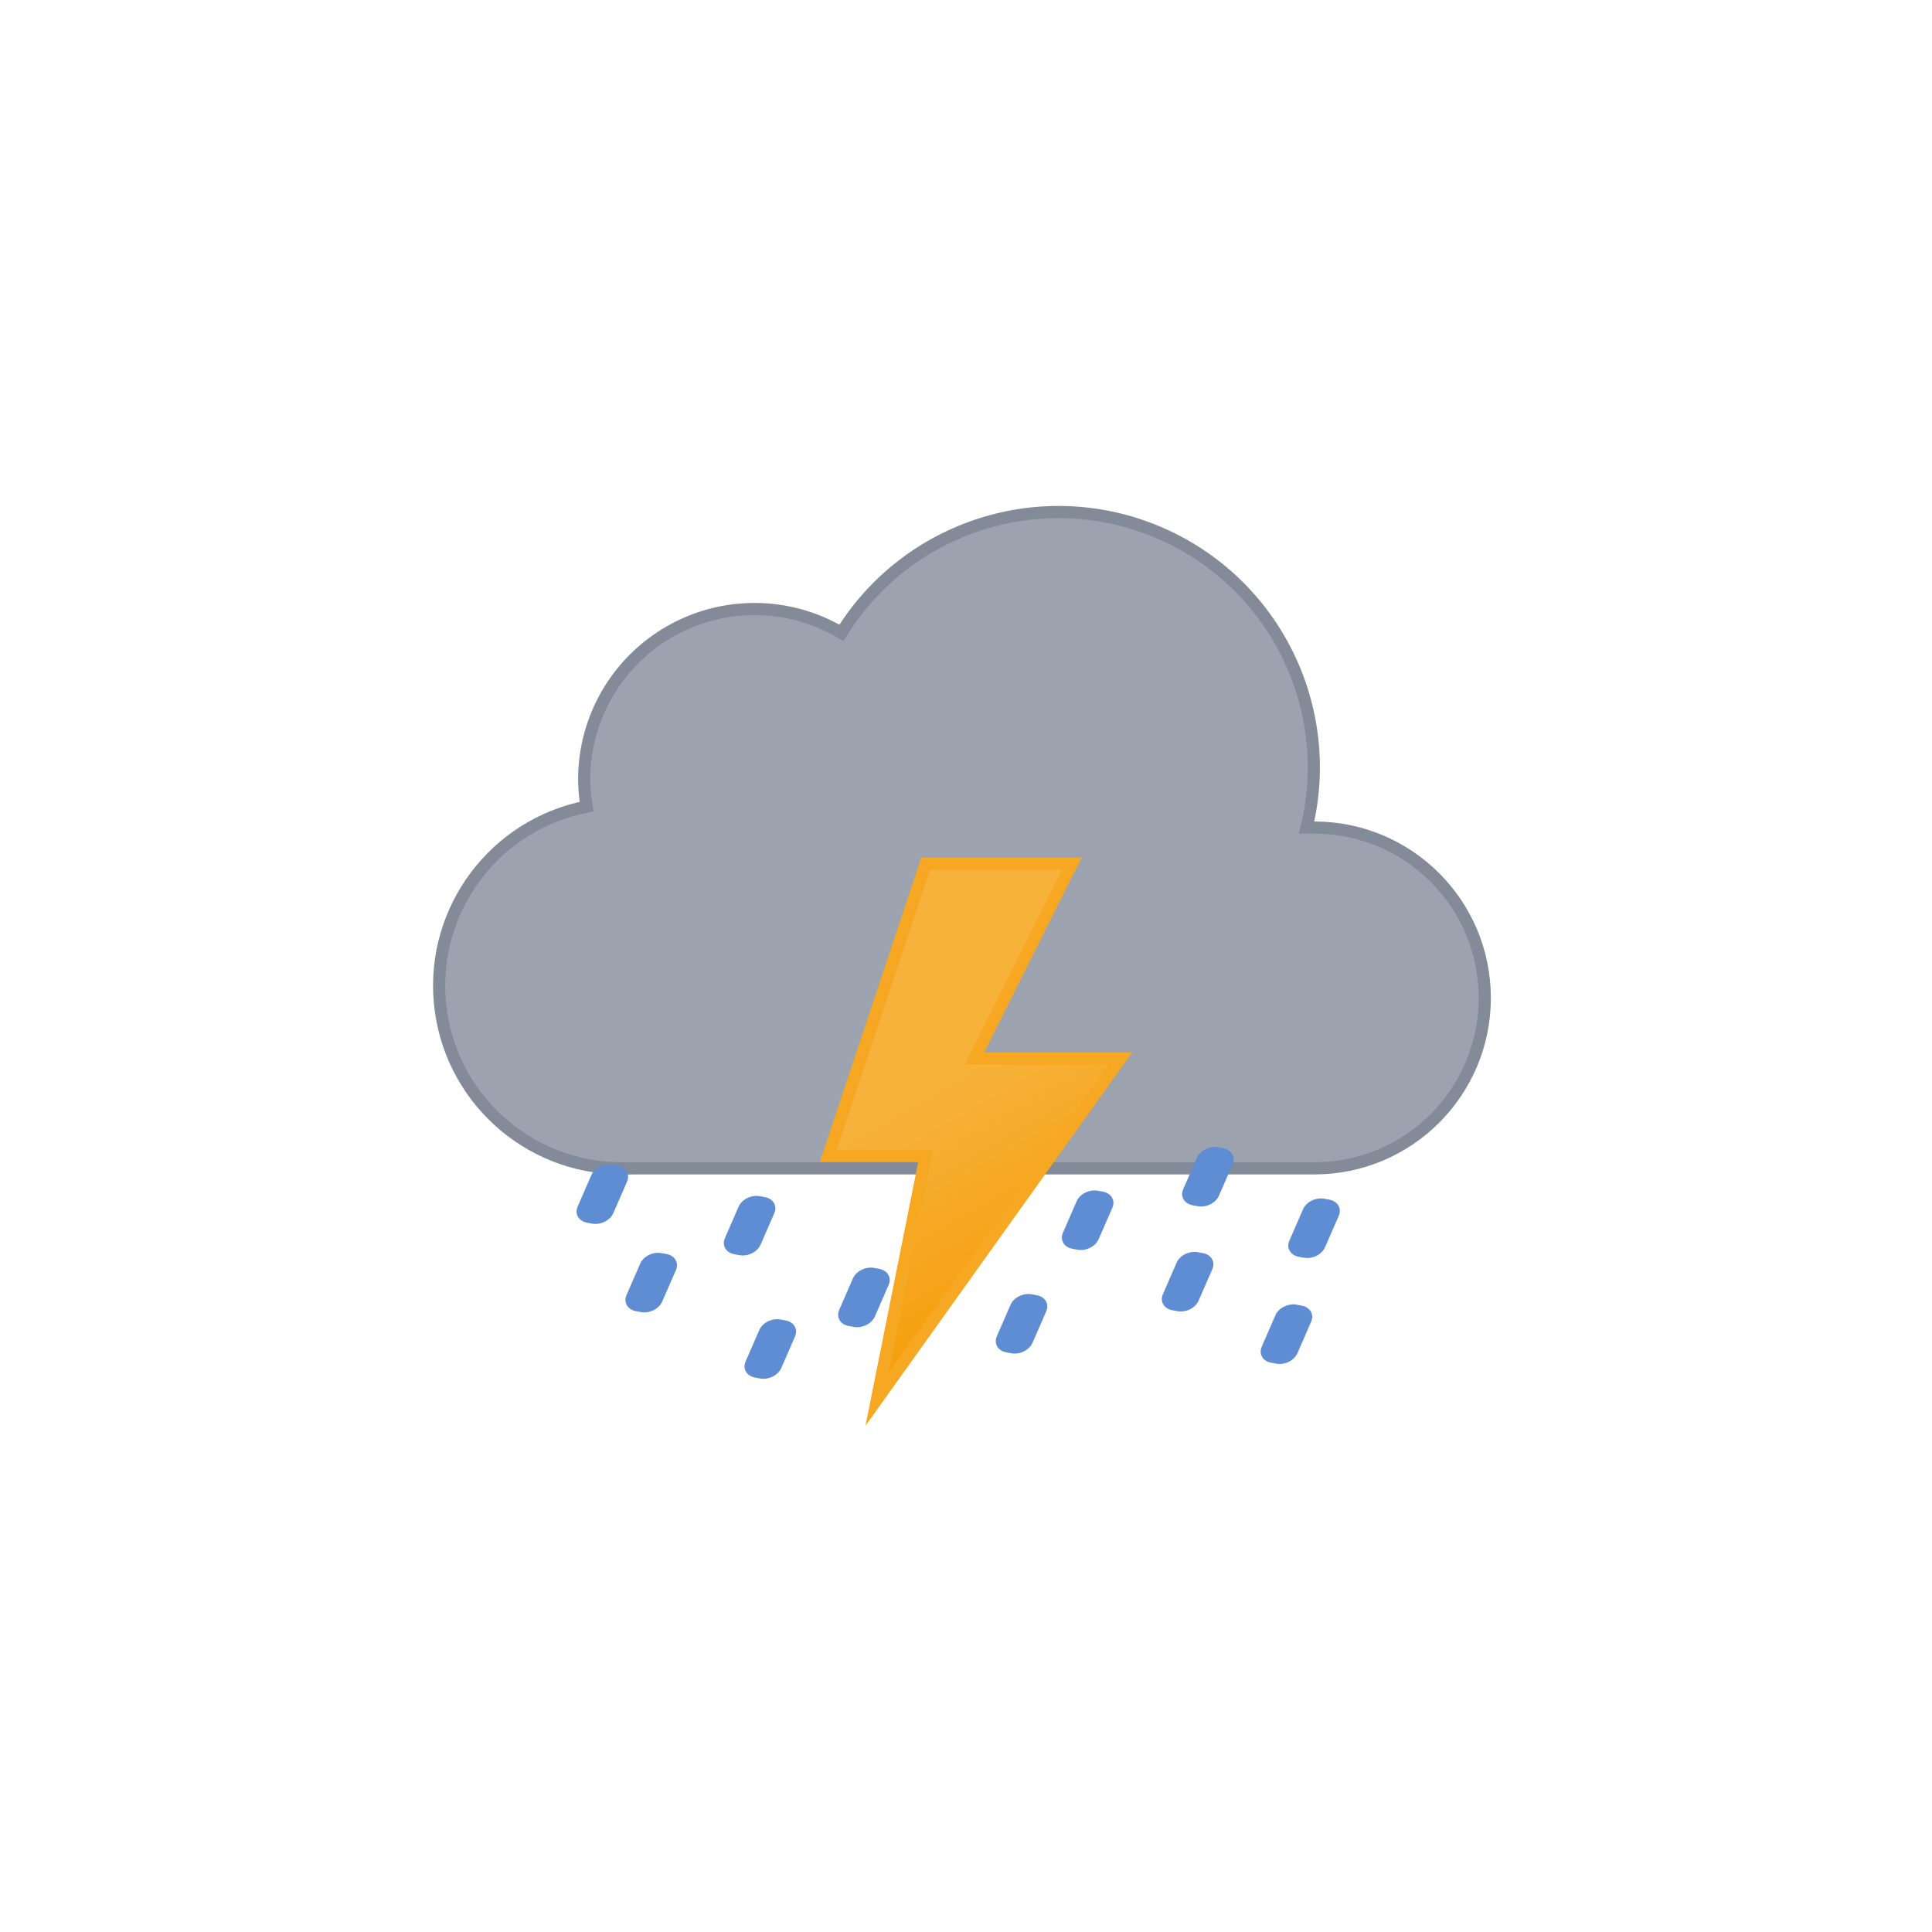
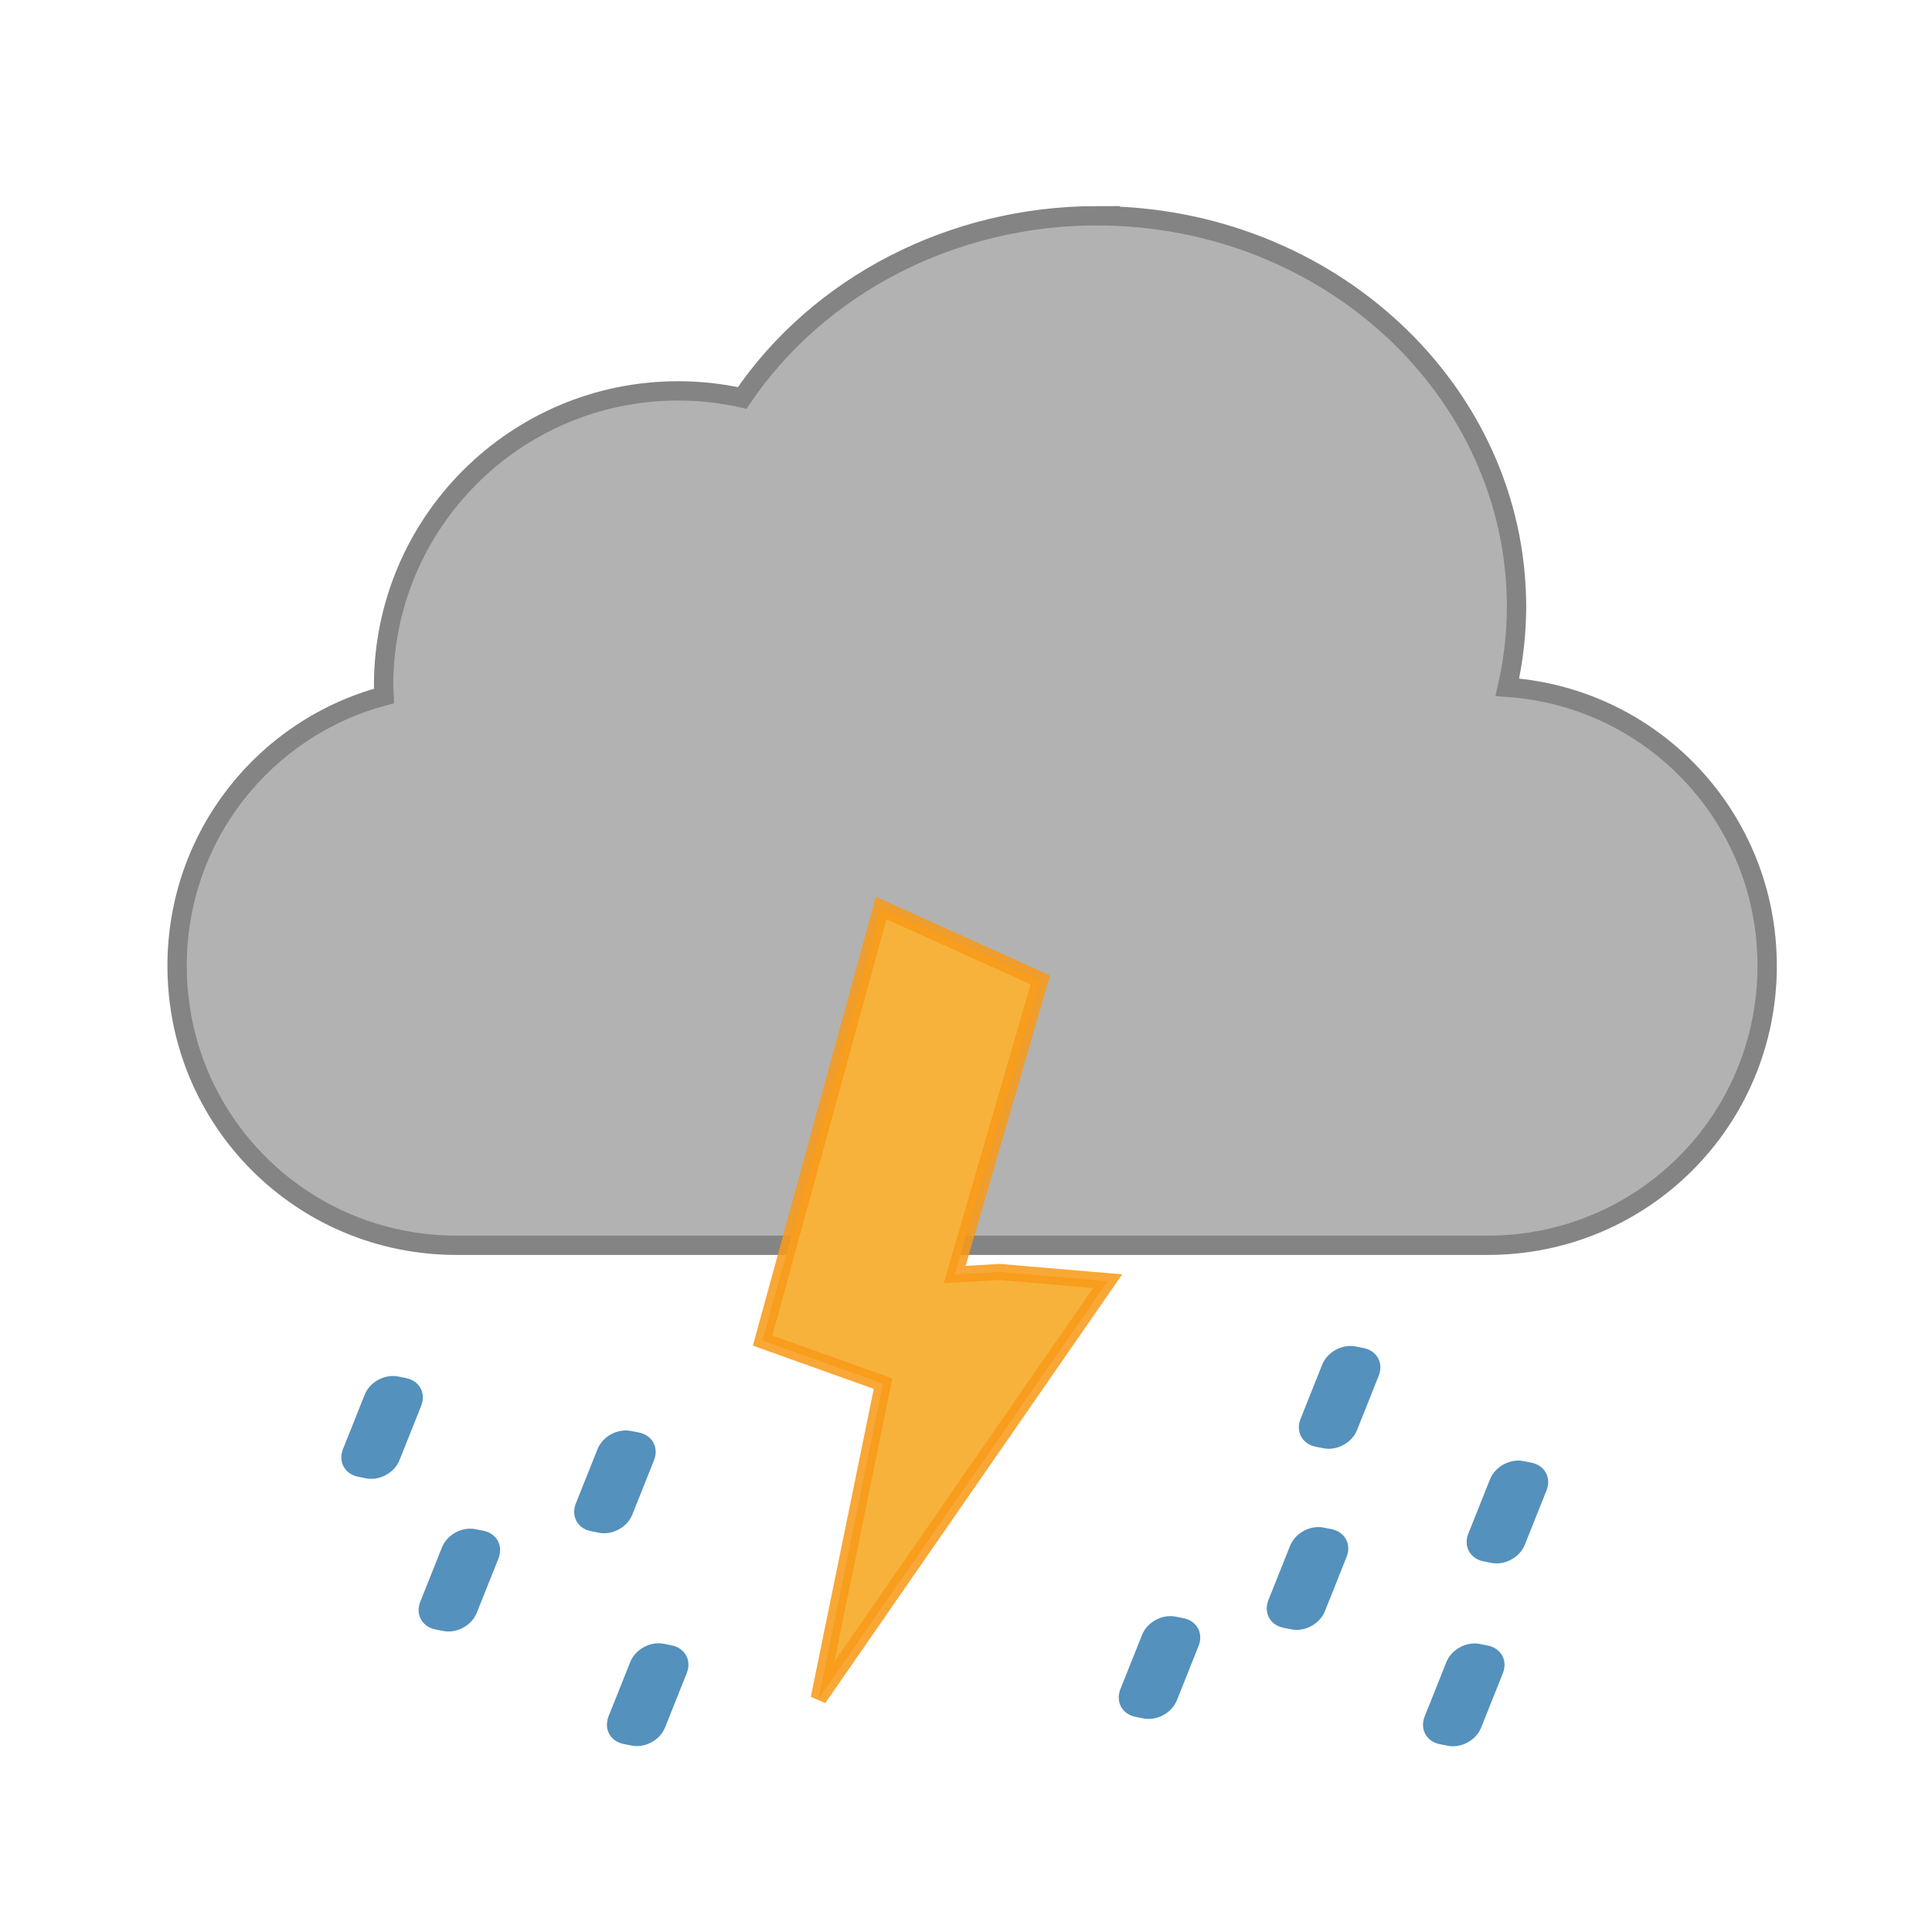
- <svg xmlns="http://www.w3.org/2000/svg" xmlns:xlink="http://www.w3.org/1999/xlink" viewBox="0 0 79.374 79.374" version="1.1" id="svg22" width="300" height="300">
-   <defs id="defs16">
-     <linearGradient id="a" x1="22.56" x2="39.2" y1="21.96" y2="50.8" gradientUnits="userSpaceOnUse" gradientTransform="translate(7.5,2.5)" xlink:href="#b">
-       <stop offset="0" stop-color="#f3f7fe" id="stop2" />
-       <stop offset=".45" stop-color="#f3f7fe" id="stop4" />
-       <stop offset="1" stop-color="#deeafb" id="stop6" />
-     </linearGradient>
-     <linearGradient id="b" x1="26.74" x2="35.76" y1="37.88" y2="53.52" gradientUnits="userSpaceOnUse" gradientTransform="translate(8.029752,-0.5144346)">
-       <stop offset="0" stop-color="#f7b23b" id="stop9" />
-       <stop offset=".45" stop-color="#f7b23b" id="stop11" />
-       <stop offset="1" stop-color="#f59e0b" id="stop13" />
-     </linearGradient>
-     <linearGradient id="a-3" x1="40.76" y1="23" x2="50.83" y2="40.46" gradientUnits="userSpaceOnUse" gradientTransform="translate(-16.54003,37.61294)" xlink:href="#a">
-       <stop offset="0" stop-color="#9ca3af" id="stop2-6" />
-       <stop offset="0.45" stop-color="#9ca3af" id="stop4-7" />
-       <stop offset="1" stop-color="#6b7280" id="stop6-5" />
-     </linearGradient>
-   </defs>
-   <path fill="url(#a)" stroke="#e6effc" stroke-miterlimit="10" stroke-width="0.5" d="M 54,34 H 53.68 A 10.49,10.49 0 0 0 34.57,26 7,7 0 0 0 24,32 7.21,7.21 0 0 0 24.1,33.14 7.5,7.5 0 0 0 25.5,48 4.19,4.19 0 0 0 26,48 v 0 h 28 a 7,7 0 0 0 0,-14 z" id="path18" style="fill:#9ca3af;fill-opacity:1;stroke:#848b98;stroke-opacity:1" />
-   <path fill="url(#b)" stroke="#f6a823" stroke-miterlimit="10" stroke-width="0.5" d="m 38.03,35.486 -4,12 h 4 l -2,10 10,-14 h -6 l 4,-8 z" id="path20" style="fill:url(#b)">
-   </path>
-   <g id="g3862" transform="matrix(0.6324464,0,0,0.5794233,15.11737,16.27977)" style="fill:#5f8dd3">
-     <rect transform="matrix(-0.3707693,0.928725,-0.9809103,-0.1944606,0,0)" ry="1.015" y="-36.902" x="51.219" height="2.365" width="4.434" id="rect400-3-0-2-1-36" style="fill:#5f8dd3;stroke-width:0.227" />
-     <rect transform="matrix(-0.3707693,0.928725,-0.9809103,-0.1944606,0,0)" ry="1.015" y="-42.267" x="56.849" height="2.365" width="4.434" id="rect400-3-0-2-1-6" style="fill:#5f8dd3;stroke-width:0.227" />
-     <rect transform="matrix(-0.3707693,0.928725,-0.9809103,-0.1944606,0,0)" ry="1.015" y="-46.782" x="51.558" height="2.365" width="4.434" id="rect400-3-0-2-1-7" style="fill:#5f8dd3;stroke-width:0.227" />
-     <rect transform="matrix(-0.3707693,0.928725,-0.9809103,-0.1944606,0,0)" ry="1.015" y="-51.351" x="60.017" height="2.365" width="4.434" id="rect400-3-0-2-1-5" style="fill:#5f8dd3;stroke-width:0.227" />
-     <rect transform="matrix(-0.3707693,0.928725,-0.9809103,-0.1944606,0,0)" ry="1.015" y="-55.716" x="55.164" height="2.365" width="4.434" id="rect400-3-0-2-1-3" style="fill:#5f8dd3;stroke-width:0.227" />
-     <rect transform="matrix(-0.3707693,0.928725,-0.9809103,-0.1944606,0,0)" ry="1.015" y="-66.094" x="55.005" height="2.365" width="4.434" id="rect400-3-0-2-1-5-0" style="fill:#5f8dd3;stroke-width:0.227" />
-     <rect transform="matrix(-0.3707693,0.928725,-0.9809103,-0.1944606,0,0)" ry="1.015" y="-75.16" x="49.892" height="2.365" width="4.434" id="rect400-3-0-2-1-3-9" style="fill:#5f8dd3;stroke-width:0.227" />
-     <rect transform="matrix(-0.3707693,0.928725,-0.9809103,-0.1944606,0,0)" ry="1.015" y="-73.6" x="42.206" height="2.365" width="4.434" id="rect400-3-0-2-1-56-3" style="fill:#5f8dd3;stroke-width:0.227" />
-     <rect transform="matrix(-0.3707693,0.928725,-0.9809103,-0.1944606,0,0)" ry="1.015" y="-82.629" x="52.337" height="2.365" width="4.434" id="rect400-3-0-2-1-2-6" style="fill:#5f8dd3;stroke-width:0.227" />
-     <rect transform="matrix(-0.3707693,0.928725,-0.9809103,-0.1944606,0,0)" ry="1.015" y="-81.49" x="44.485" height="2.365" width="4.434" id="rect400-3-0-2-1-9-0" style="fill:#5f8dd3;stroke-width:0.227" />
-     <rect transform="matrix(-0.3707693,0.928725,-0.9809103,-0.1944606,0,0)" ry="1.015" y="-67.382" x="46.829" height="2.365" width="4.434" id="rect400-3-0-2-1-3-5" style="fill:#5f8dd3;stroke-width:0.227" />
-   </g>
+ <svg xmlns="http://www.w3.org/2000/svg" width="300" height="300" viewBox="0 0 79.375 79.375" version="1.1" id="svg8">
+   <defs id="defs2" />
+   <rect style="fill:#5491bd;fill-opacity:1;stroke-width:0.227" id="rect400-3-0-2-1" width="4.434" height="2.365" x="53.192" y="-38.13" ry="1.015" transform="matrix(-0.3707693,0.928725,-0.9809103,-0.1944606,0,0)" />
+   <rect style="fill:#5491bd;fill-opacity:1;stroke-width:0.227" id="rect400-3-0-2-1-6" width="4.434" height="2.365" x="58.822" y="-43.495" ry="1.015" transform="matrix(-0.3707693,0.928725,-0.9809103,-0.1944606,0,0)" />
+   <rect style="fill:#5491bd;fill-opacity:1;stroke-width:0.227" id="rect400-3-0-2-1-7" width="4.434" height="2.365" x="53.531" y="-48.01" ry="1.015" transform="matrix(-0.3707693,0.928725,-0.9809103,-0.1944606,0,0)" />
+   <rect style="fill:#5491bd;fill-opacity:1;stroke-width:0.227" id="rect400-3-0-2-1-5" width="4.434" height="2.365" x="61.99" y="-52.579" ry="1.015" transform="matrix(-0.3707693,0.928725,-0.9809103,-0.1944606,0,0)" />
+   <rect style="fill:#5491bd;fill-opacity:1;stroke-width:0.227" id="rect400-3-0-2-1-5-0" width="4.434" height="2.365" x="56.717" y="-72.023" ry="1.015" transform="matrix(-0.3707693,0.928725,-0.9809103,-0.1944606,0,0)" />
+   <rect style="fill:#5491bd;fill-opacity:1;stroke-width:0.227" id="rect400-3-0-2-1-3-9" width="4.434" height="2.365" x="51.864" y="-76.388" ry="1.015" transform="matrix(-0.3707693,0.928725,-0.9809103,-0.1944606,0,0)" />
+   <rect style="fill:#5491bd;fill-opacity:1;stroke-width:0.227" id="rect400-3-0-2-1-56-3" width="4.434" height="2.365" x="44.179" y="-74.828" ry="1.015" transform="matrix(-0.3707693,0.928725,-0.9809103,-0.1944606,0,0)" />
+   <rect style="fill:#5491bd;fill-opacity:1;stroke-width:0.227" id="rect400-3-0-2-1-2-6" width="4.434" height="2.365" x="55.365" y="-84.256" ry="1.015" transform="matrix(-0.3707693,0.928725,-0.9809103,-0.1944606,0,0)" />
+   <rect style="fill:#5491bd;fill-opacity:1;stroke-width:0.227" id="rect400-3-0-2-1-9-0" width="4.434" height="2.365" x="47.514" y="-83.117" ry="1.015" transform="matrix(-0.3707693,0.928725,-0.9809103,-0.1944606,0,0)" />
+   <path id="path14-7-5" style="fill:#b2b2b2;fill-opacity:1;stroke:#848484;stroke-width:0.794;stroke-miterlimit:4;stroke-dasharray:none;stroke-opacity:1" d="m 45.058,8.864 a 17.249,16.073 0 0 0 -14.566,7.484 12.104,12.104 0 0 0 -2.628,-0.289 12.104,12.104 0 0 0 -12.104,12.104 12.104,12.104 0 0 0 0.016,0.431 c -4.906,1.305 -8.5,5.761 -8.5,11.089 0,6.359 5.119,11.478 11.478,11.478 h 42.371 c 6.359,0 11.478,-5.119 11.478,-11.478 0,-6.088 -4.693,-11.036 -10.674,-11.447 a 17.249,16.073 0 0 0 0.377,-3.298 17.249,16.073 0 0 0 -17.249,-16.073 z" />
+   <path id="path689-5-3-3" style="fill:#f7b23b;fill-opacity:1;stroke:#f89918;stroke-width:0.661;stroke-linecap:butt;stroke-linejoin:miter;stroke-miterlimit:4;stroke-dasharray:none;stroke-opacity:0.867" d="M 36.202,37.305 31.332,55.077 36.279,56.846 33.635,69.781 45.508,52.636 41.065,52.258 39.223,52.365 42.741,40.259 Z" />
</svg>
